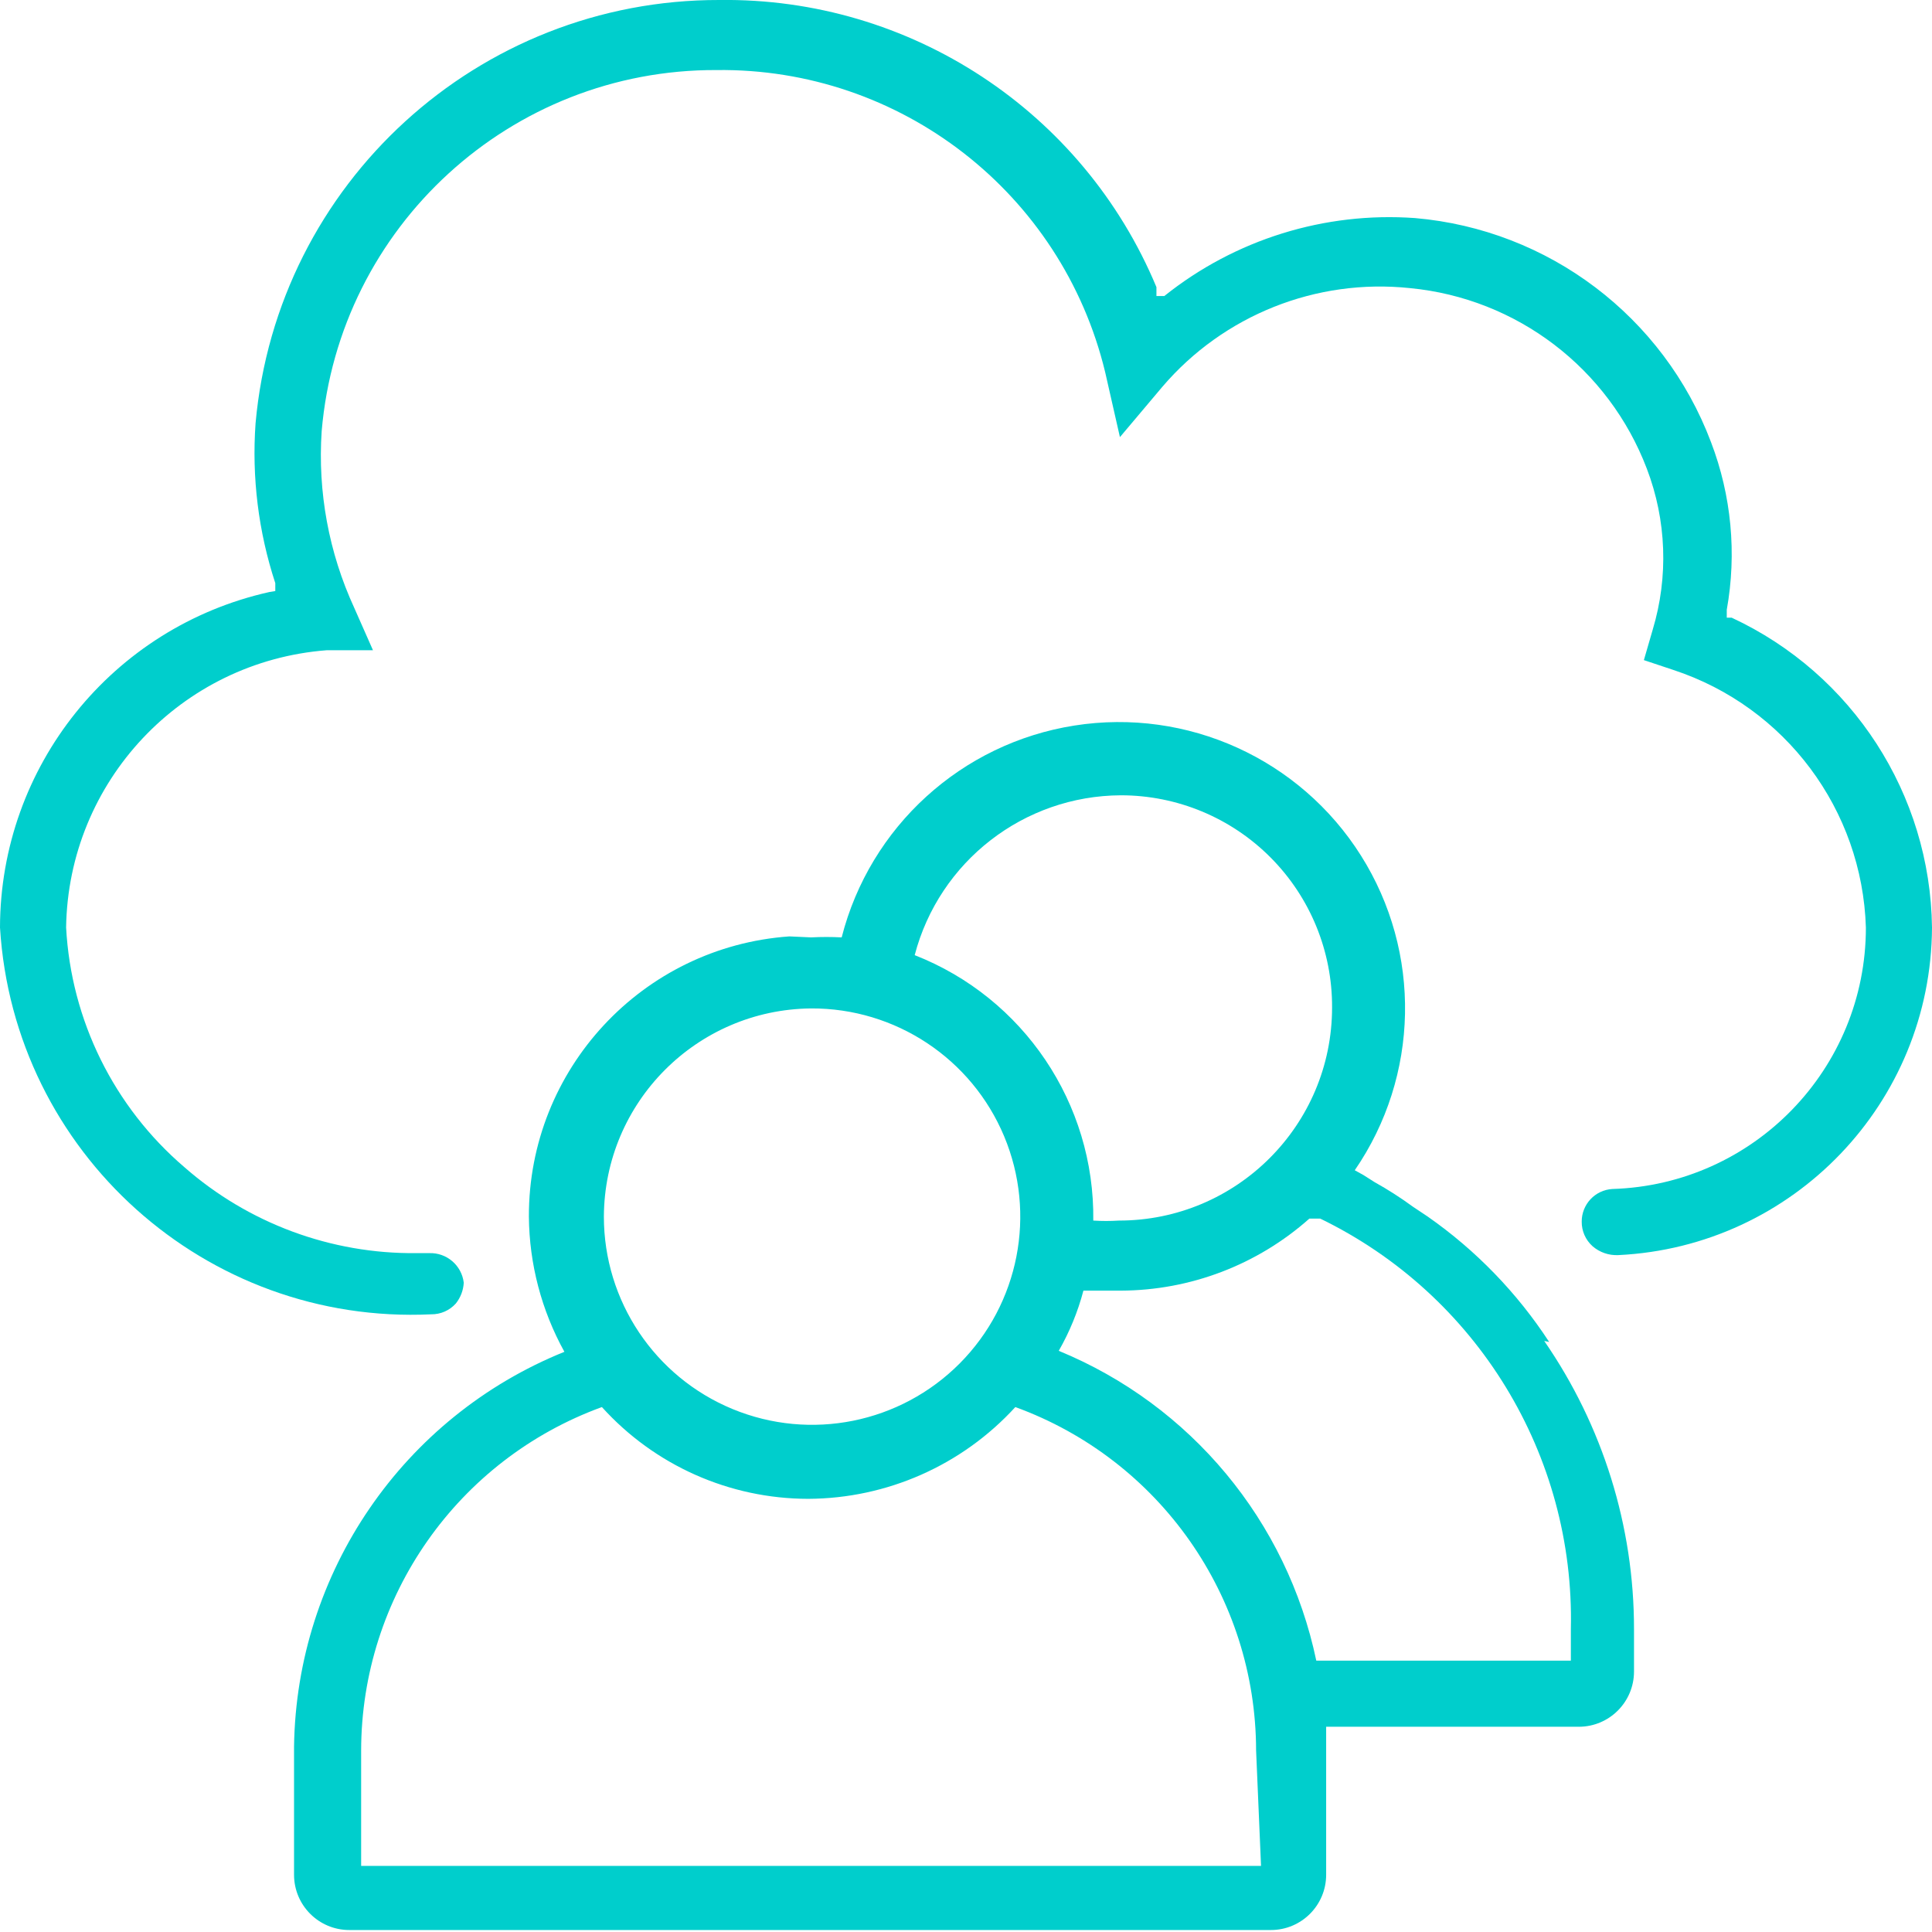
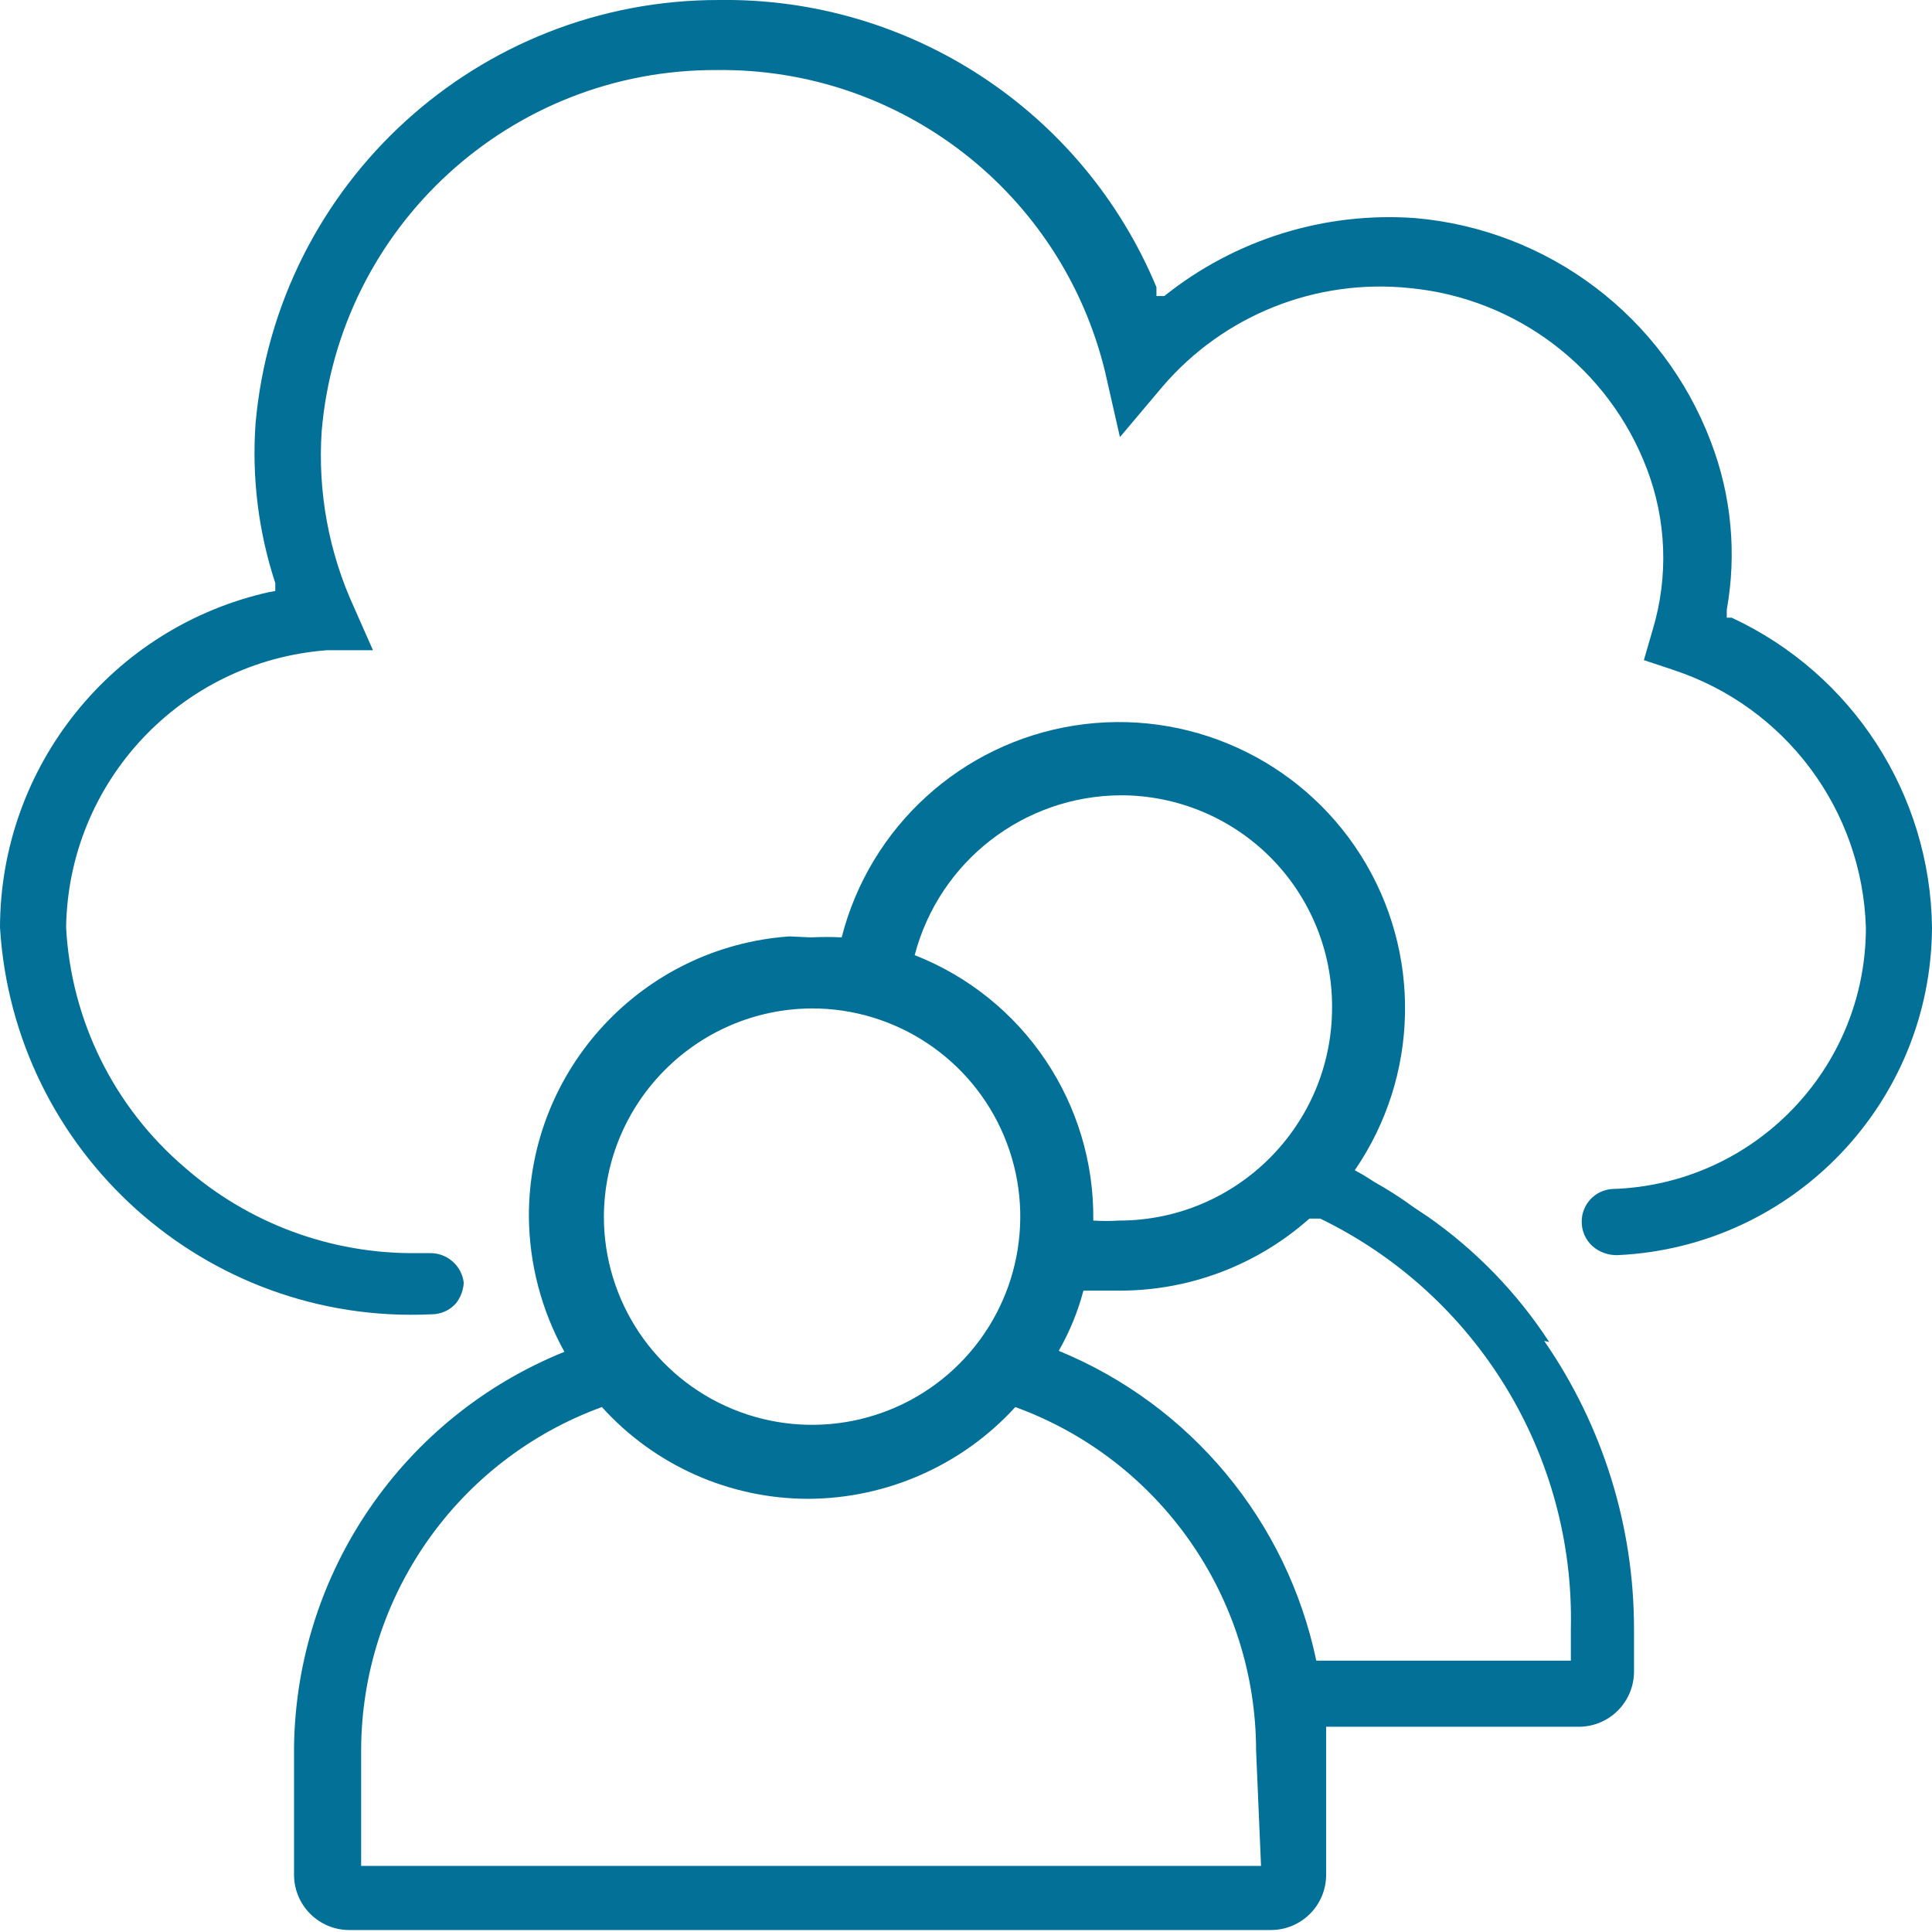
<svg xmlns="http://www.w3.org/2000/svg" id="Layer_1" data-name="Layer 1" viewBox="0 0 19.58 19.58">
-   <defs>
-     <style>.cls-1{fill:#00cecc;}</style>
-   </defs>
-   <path class="cls-1" d="M17.55,6.26l-.05,0V6.18a3.18,3.18,0,0,0-.16-1.7,3.53,3.53,0,0,0-3-2.27A3.65,3.65,0,0,0,11.8,3L11.72,3l0-.09A4.73,4.73,0,0,0,7.29,0h0A4.71,4.71,0,0,0,2.59,4.29a4.23,4.23,0,0,0,.2,1.62l0,.08L2.73,6A3.49,3.49,0,0,0,0,9.4a4.18,4.18,0,0,0,4.37,3.92.33.33,0,0,0,.25-.11A.37.37,0,0,0,4.7,13a.34.34,0,0,0-.35-.3H4.22a3.51,3.51,0,0,1-2.35-.87A3.44,3.44,0,0,1,.67,9.4,2.86,2.86,0,0,1,3.31,6.59l.47,0-.19-.43a3.69,3.69,0,0,1-.33-1.79,4,4,0,0,1,4-3.66h0a4,4,0,0,1,3.94,3.06l.15.66.43-.51a2.9,2.9,0,0,1,2.51-1,2.86,2.86,0,0,1,2.4,1.83,2.53,2.53,0,0,1,.06,1.63l-.09.31.3.1A2.84,2.84,0,0,1,18.91,9.4a2.65,2.65,0,0,1-2.57,2.65.33.33,0,0,0-.31.33.33.33,0,0,0,.11.25.37.37,0,0,0,.26.09A3.34,3.34,0,0,0,19.58,9.4,3.51,3.51,0,0,0,17.55,6.26Z" />
-   <path class="cls-1" d="M15.7,13.6a4.65,4.65,0,0,0-1.23-1.27l-.15-.1a3.73,3.73,0,0,0-.39-.25l-.11-.07h0l-.09-.05A2.9,2.9,0,1,0,8.53,9.5a3,3,0,0,0-.31,0h0L8,9.49a2.84,2.84,0,0,0-2.64,2.84,2.88,2.88,0,0,0,.36,1.37,4.38,4.38,0,0,0-2.74,4V19a.56.56,0,0,0,.56.56h9.34a.56.56,0,0,0,.56-.56V17.74s0-.06,0-.09,0-.1,0-.15H16a.56.56,0,0,0,.56-.56v-.43a5.13,5.13,0,0,0-.91-2.92ZM11.36,8.06a2.14,2.14,0,0,1,2.14,2.15,2.16,2.16,0,0,1-2.16,2.16,2.06,2.06,0,0,1-.26,0h0A2.85,2.85,0,0,0,9.27,9.68,2.17,2.17,0,0,1,11.36,8.06ZM8.22,10.22a2.11,2.11,0,1,1-2.1,2.11A2.12,2.12,0,0,1,8.22,10.22Zm4.56,8.69H3.66V17.74A3.71,3.71,0,0,1,6.1,14.26h0a2.82,2.82,0,0,0,2.09.93,2.86,2.86,0,0,0,2.1-.93h0a3.71,3.71,0,0,1,2.44,3.48Zm3.14-2.4v.32H13.34a4.36,4.36,0,0,0-2.61-3.14h0a2.52,2.52,0,0,0,.25-.61c.13,0,.25,0,.38,0a2.89,2.89,0,0,0,1.91-.73l.11,0A4.51,4.51,0,0,1,15.92,16.51Z" />
+   <path fill="#037098" d="M17.55,6.26l-.05,0V6.18a3.18,3.18,0,0,0-.16-1.7,3.53,3.53,0,0,0-3-2.27A3.65,3.65,0,0,0,11.8,3L11.72,3l0-.09A4.73,4.73,0,0,0,7.29,0h0A4.71,4.71,0,0,0,2.59,4.29a4.23,4.23,0,0,0,.2,1.62l0,.08L2.73,6A3.49,3.49,0,0,0,0,9.4a4.18,4.18,0,0,0,4.37,3.92.33.33,0,0,0,.25-.11A.37.37,0,0,0,4.7,13a.34.34,0,0,0-.35-.3H4.22a3.51,3.51,0,0,1-2.35-.87A3.44,3.44,0,0,1,.67,9.4,2.86,2.86,0,0,1,3.31,6.59l.47,0-.19-.43a3.69,3.69,0,0,1-.33-1.79,4,4,0,0,1,4-3.66h0a4,4,0,0,1,3.94,3.06l.15.66.43-.51a2.9,2.9,0,0,1,2.51-1,2.86,2.86,0,0,1,2.4,1.83,2.53,2.53,0,0,1,.06,1.63l-.09.31.3.1A2.84,2.84,0,0,1,18.91,9.4a2.65,2.65,0,0,1-2.57,2.65.33.33,0,0,0-.31.33.33.33,0,0,0,.11.25.37.37,0,0,0,.26.09A3.34,3.34,0,0,0,19.58,9.4,3.51,3.51,0,0,0,17.55,6.26Z" />
+   <path fill="#037098" d="M15.7,13.6a4.65,4.65,0,0,0-1.23-1.27l-.15-.1a3.73,3.73,0,0,0-.39-.25l-.11-.07h0l-.09-.05A2.9,2.9,0,1,0,8.53,9.5a3,3,0,0,0-.31,0h0L8,9.49a2.84,2.84,0,0,0-2.64,2.84,2.88,2.88,0,0,0,.36,1.37,4.38,4.38,0,0,0-2.74,4V19a.56.56,0,0,0,.56.56h9.34a.56.56,0,0,0,.56-.56V17.74s0-.06,0-.09,0-.1,0-.15H16a.56.56,0,0,0,.56-.56v-.43a5.13,5.13,0,0,0-.91-2.92ZM11.36,8.06a2.14,2.14,0,0,1,2.14,2.15,2.16,2.16,0,0,1-2.16,2.16,2.06,2.06,0,0,1-.26,0h0A2.85,2.85,0,0,0,9.27,9.68,2.17,2.17,0,0,1,11.36,8.06ZM8.22,10.22a2.11,2.11,0,1,1-2.1,2.11A2.12,2.12,0,0,1,8.22,10.22Zm4.56,8.69H3.66V17.74A3.71,3.71,0,0,1,6.1,14.26h0a2.82,2.82,0,0,0,2.09.93,2.86,2.86,0,0,0,2.1-.93h0a3.71,3.71,0,0,1,2.44,3.48Zm3.14-2.4v.32H13.34a4.36,4.36,0,0,0-2.61-3.14h0a2.52,2.52,0,0,0,.25-.61c.13,0,.25,0,.38,0a2.89,2.89,0,0,0,1.91-.73l.11,0A4.51,4.51,0,0,1,15.92,16.51Z" />
</svg>
